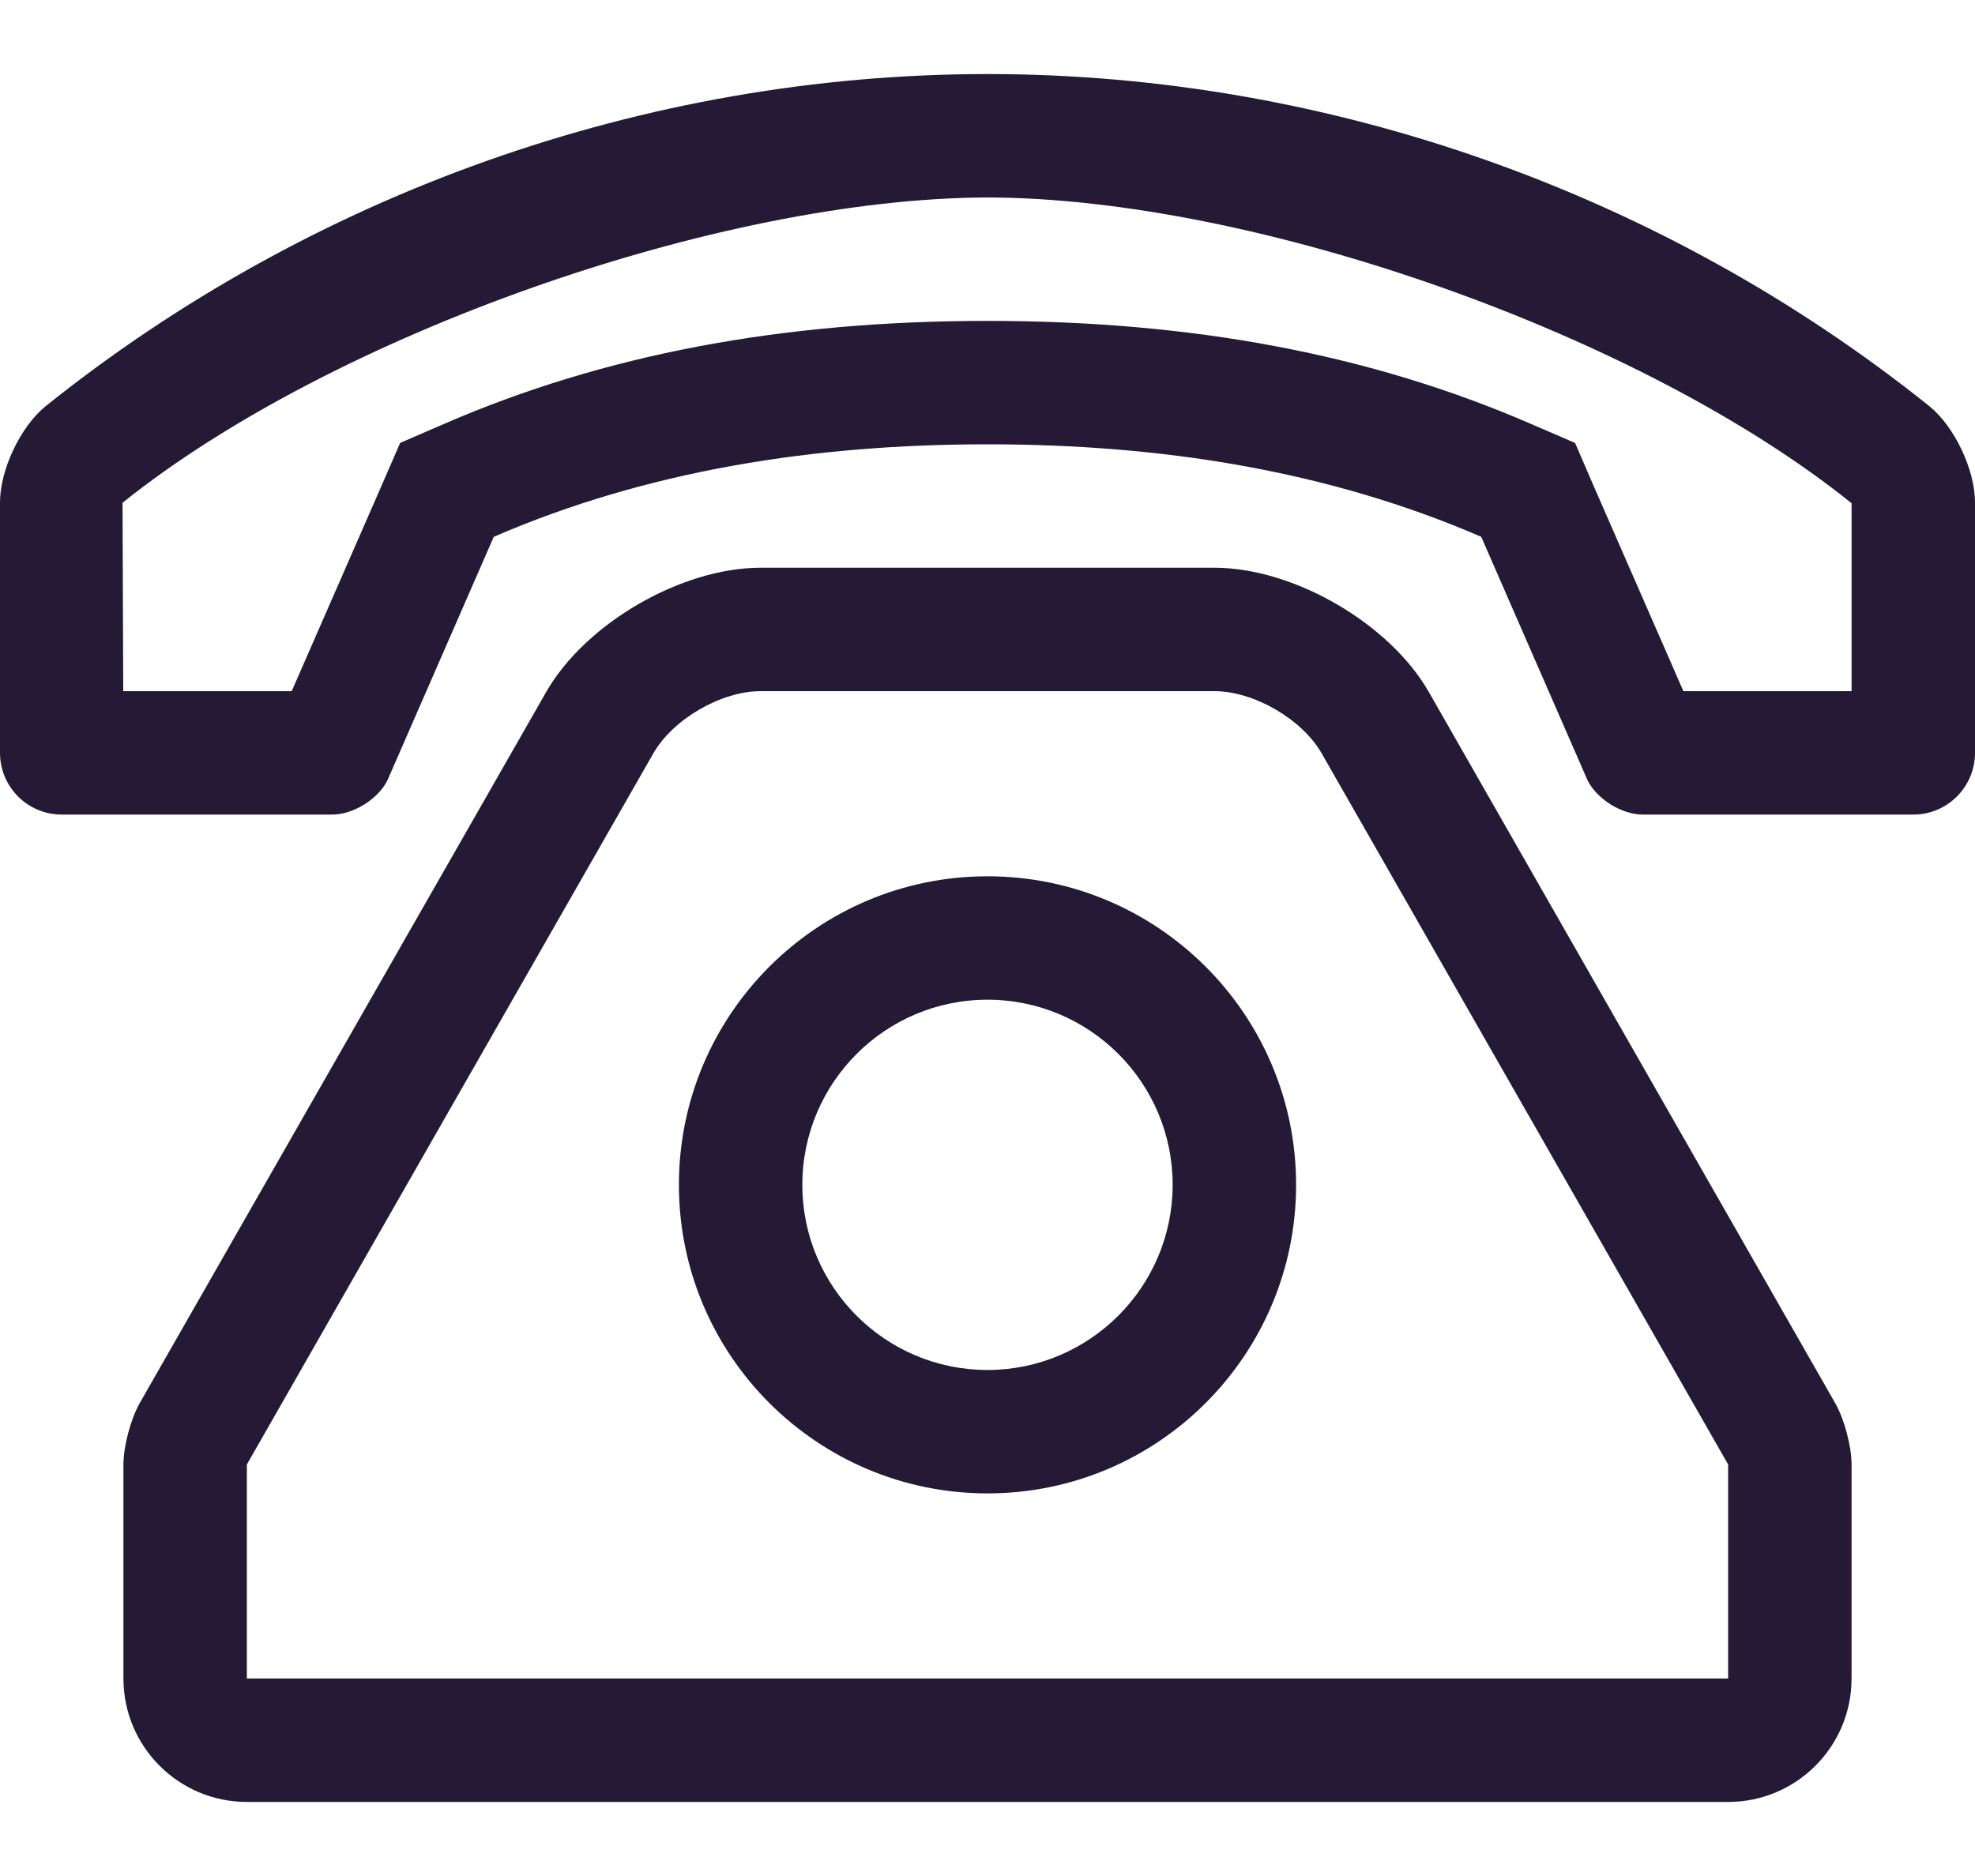
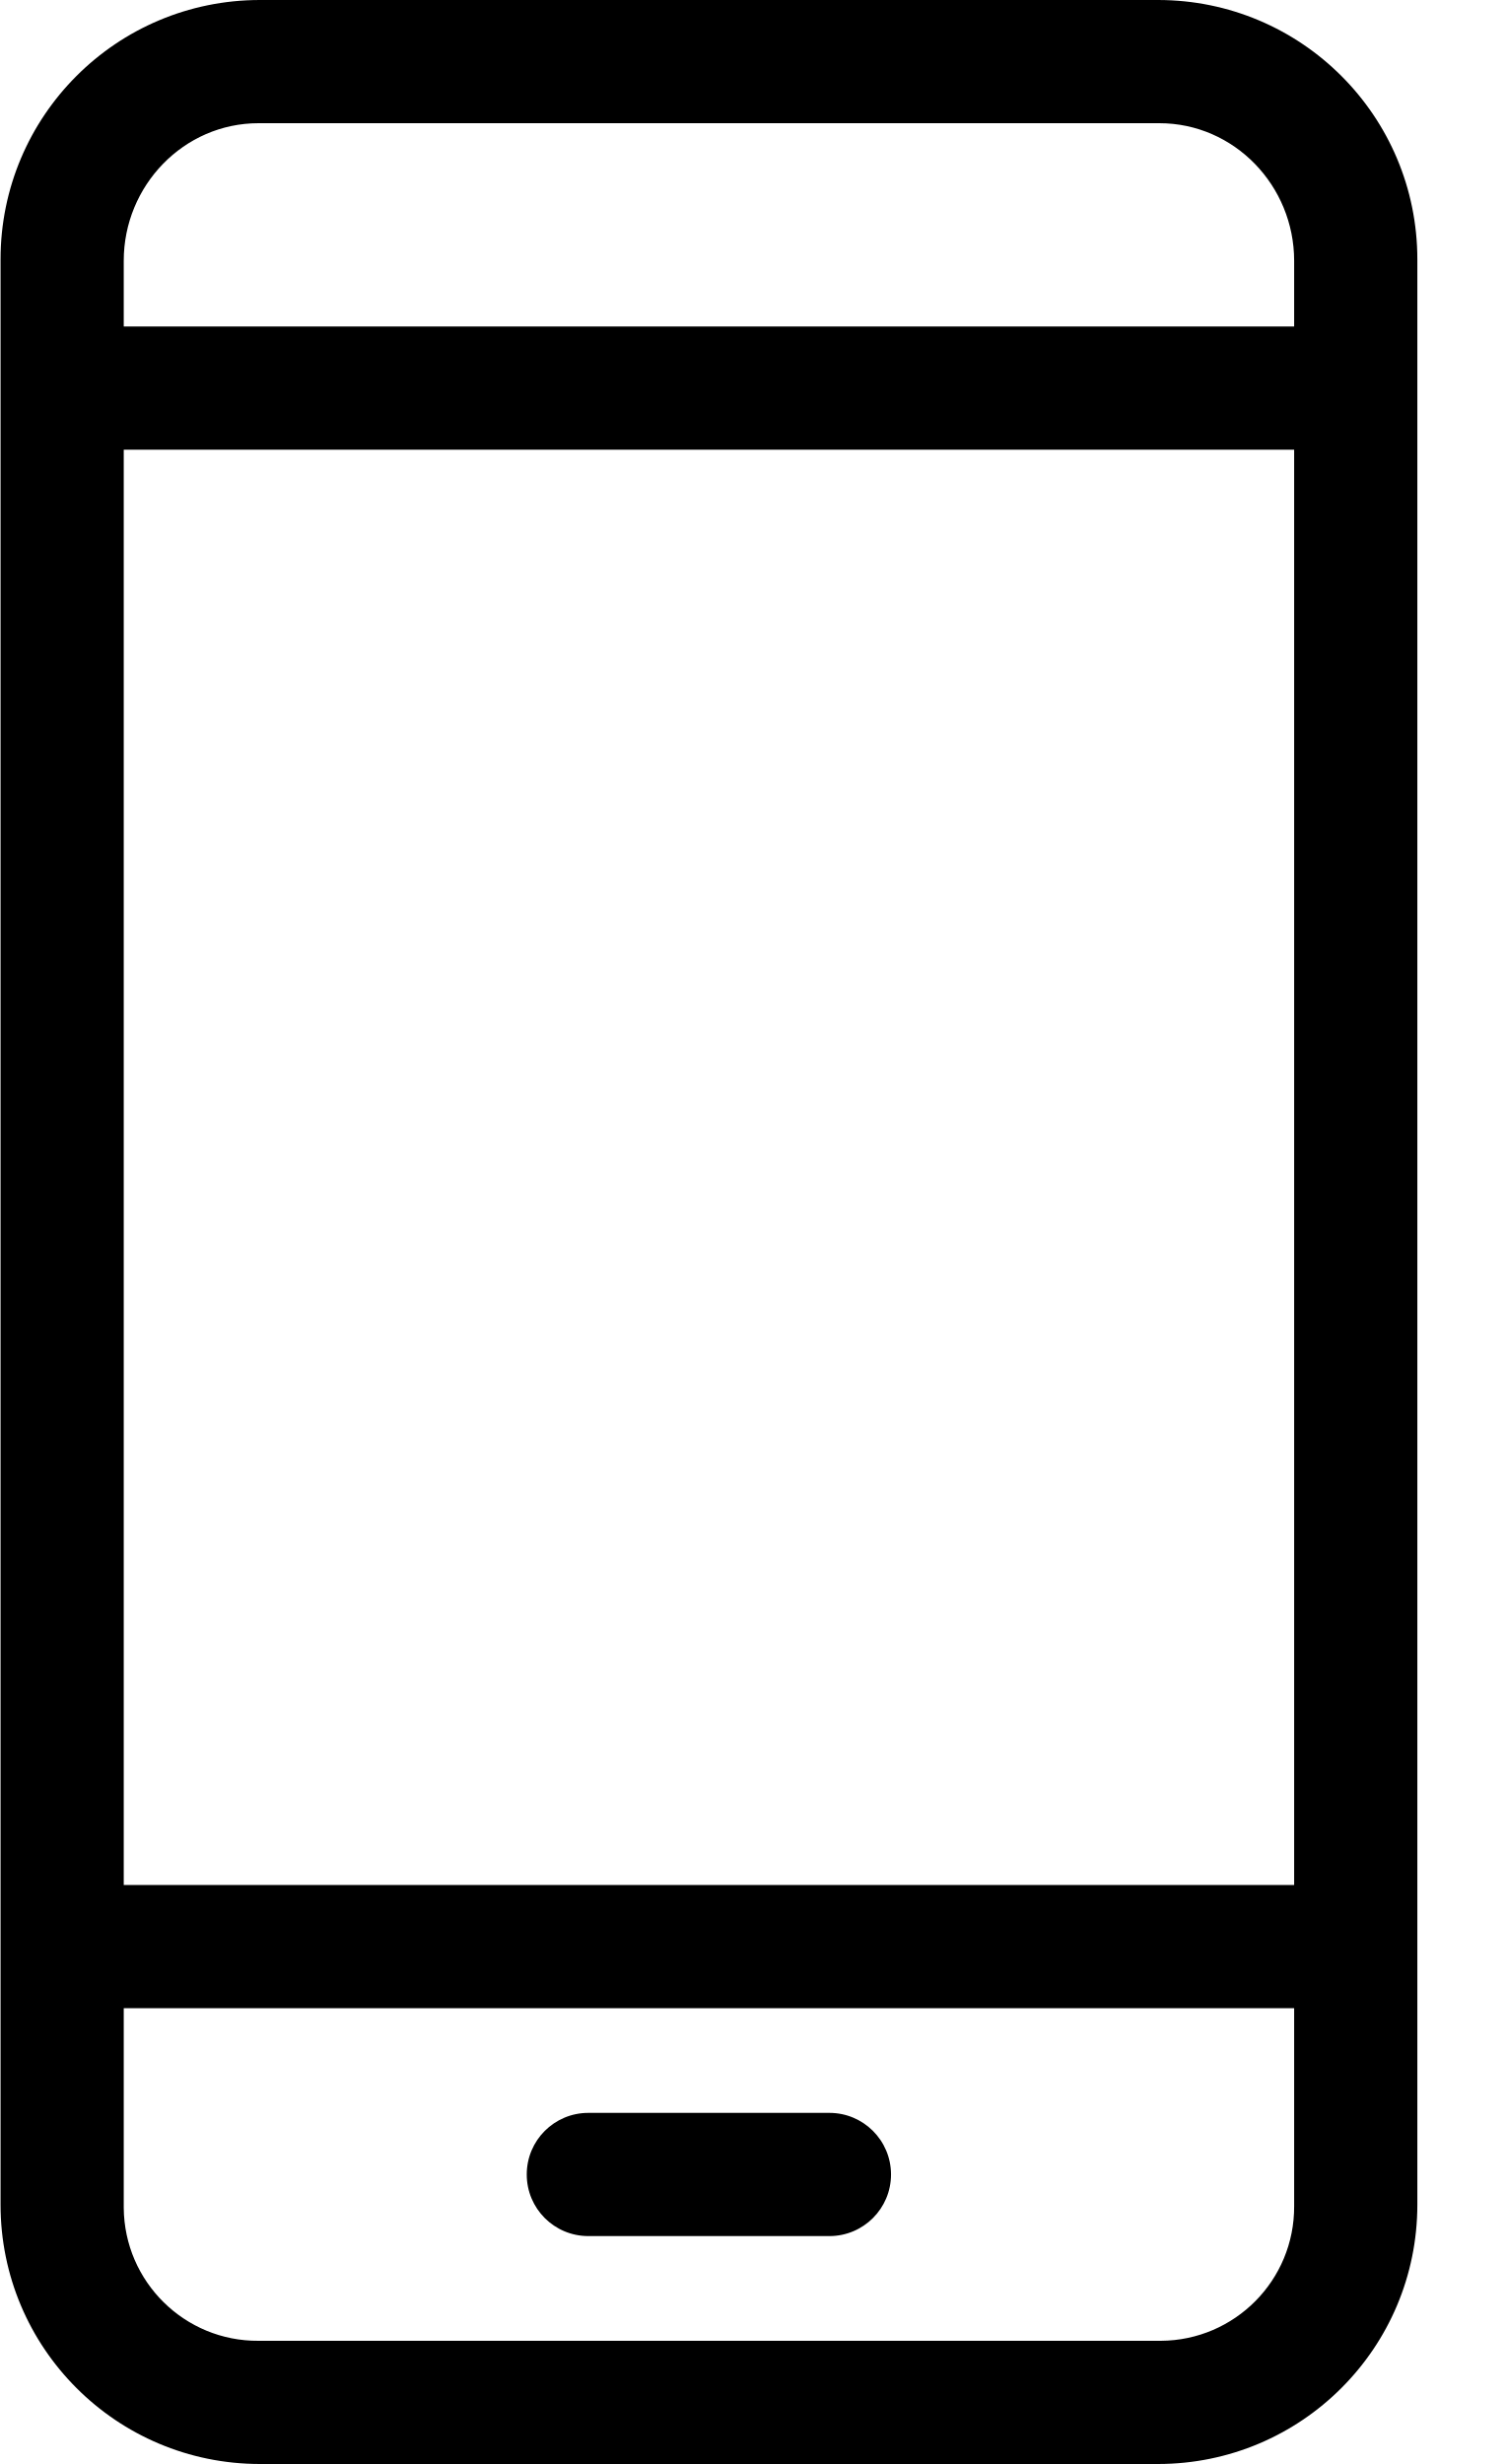
- <svg xmlns="http://www.w3.org/2000/svg" width="20" height="19" viewBox="0 0 20 19" fill="none">
-   <path fill-rule="evenodd" clip-rule="evenodd" d="M3.923 7.904C3.827 8.095 3.577 8.25 3.364 8.25H0.625C0.28 8.25 3.81469e-05 7.97 3.81469e-05 7.625L0 5.088C0 4.76 0.205 4.325 0.458 4.117C3.136 1.969 6.531 0.75 10 0.75C13.469 0.75 16.864 1.969 19.542 4.117C19.795 4.325 20 4.76 20 5.088L20 7.625C20 7.97 19.72 8.25 19.375 8.25H16.636C16.423 8.25 16.173 8.095 16.077 7.904L15 5.437C13.441 4.762 11.749 4.5 10 4.5C8.251 4.5 6.559 4.762 5 5.437L3.923 7.904ZM1.248 7H2.954L3.856 4.937L4.052 4.486L4.504 4.29C6.12 3.59 7.918 3.25 10 3.25C12.082 3.25 13.88 3.59 15.498 4.291L15.95 4.486L16.145 4.937L17.047 7H18.75V5.097C16.636 3.393 12.716 2.005 10 2C7.284 2.007 3.359 3.392 1.241 5.092L1.248 7ZM17.5 18.25C18.19 18.25 18.75 17.69 18.75 17V14.831C18.75 14.648 18.676 14.371 18.585 14.212L14.47 7.01C14.073 6.314 13.1 5.75 12.299 5.75H7.701C6.9 5.75 5.927 6.314 5.53 7.01L1.414 14.212C1.324 14.371 1.25 14.648 1.25 14.831V17C1.25 17.69 1.81 18.25 2.5 18.25H17.5ZM2.5 14.832V17H17.5V14.832L13.384 7.63C13.185 7.283 12.699 7.001 12.299 7H7.701C7.301 7.001 6.815 7.283 6.616 7.63L2.5 14.832ZM10 15.125C11.725 15.125 13.125 13.725 13.125 12C13.125 10.275 11.725 8.875 10 8.875C8.275 8.875 6.875 10.275 6.875 12C6.875 13.725 8.275 15.125 10 15.125ZM8.125 12C8.125 13.035 8.965 13.875 10 13.875C11.034 13.874 11.874 13.034 11.875 12C11.875 10.965 11.035 10.125 10 10.125C8.965 10.125 8.125 10.965 8.125 12Z" fill="#251A36" />
+ <svg xmlns="http://www.w3.org/2000/svg" width="11" height="18" viewBox="0 0 11 18" fill="none">
+   <path fill-rule="evenodd" clip-rule="evenodd" d="M8.459 0C9.506 0 10.354 0.848 10.354 1.895V16.105C10.354 17.152 9.506 18 8.459 18H1.899C0.852 18 0.004 17.152 0.004 16.105V1.895C0.004 0.848 0.852 0 1.899 0H8.459ZM9.454 3.285H0.904V13.77H9.454V3.285ZM1.889 0.9H8.469C9.017 0.9 9.454 1.357 9.454 1.905V2.385H0.904V1.905C0.904 1.357 1.341 0.9 1.889 0.9ZM1.889 17.1H8.469H8.48C9.021 17.097 9.457 16.657 9.454 16.116V14.67H0.904V16.128C0.908 16.669 1.349 17.104 1.889 17.1Z" fill="black" />
+   <path d="M6.059 15.435H4.298C4.049 15.435 3.848 15.636 3.848 15.885C3.848 16.134 4.049 16.335 4.298 16.335H6.059C6.307 16.335 6.509 16.134 6.509 15.885C6.509 15.636 6.307 15.435 6.059 15.435Z" fill="black" />
</svg>
